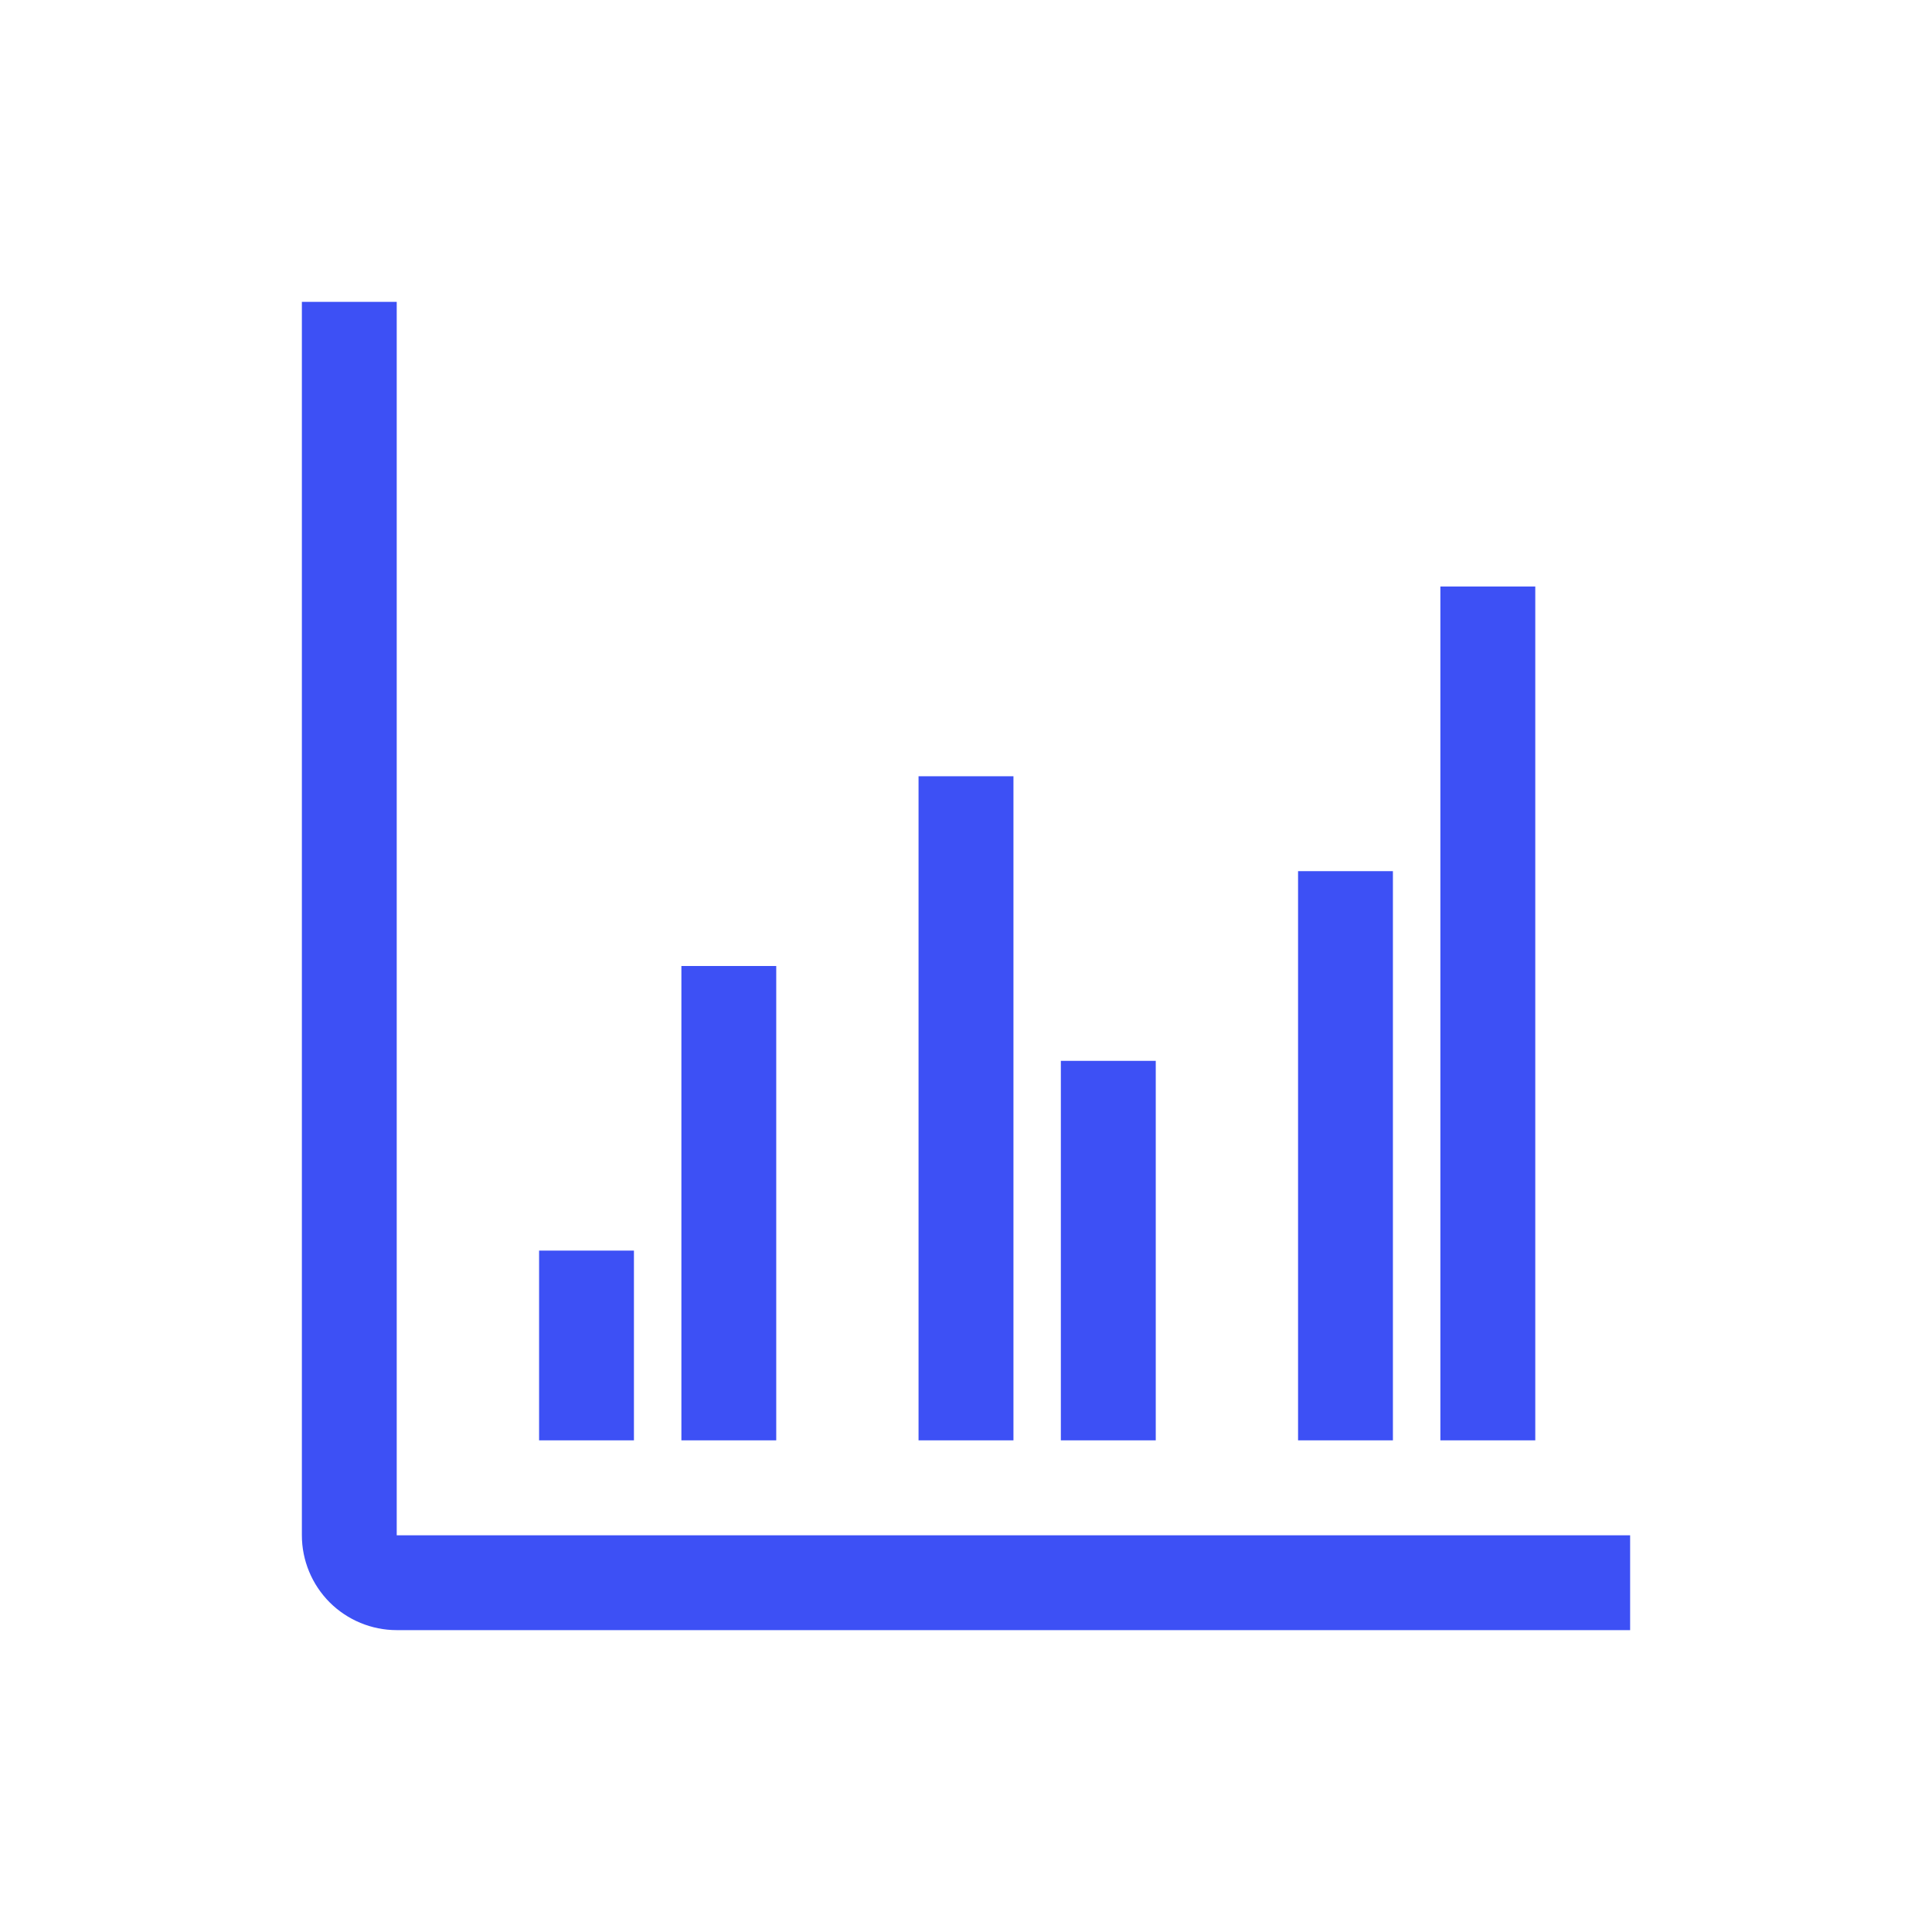
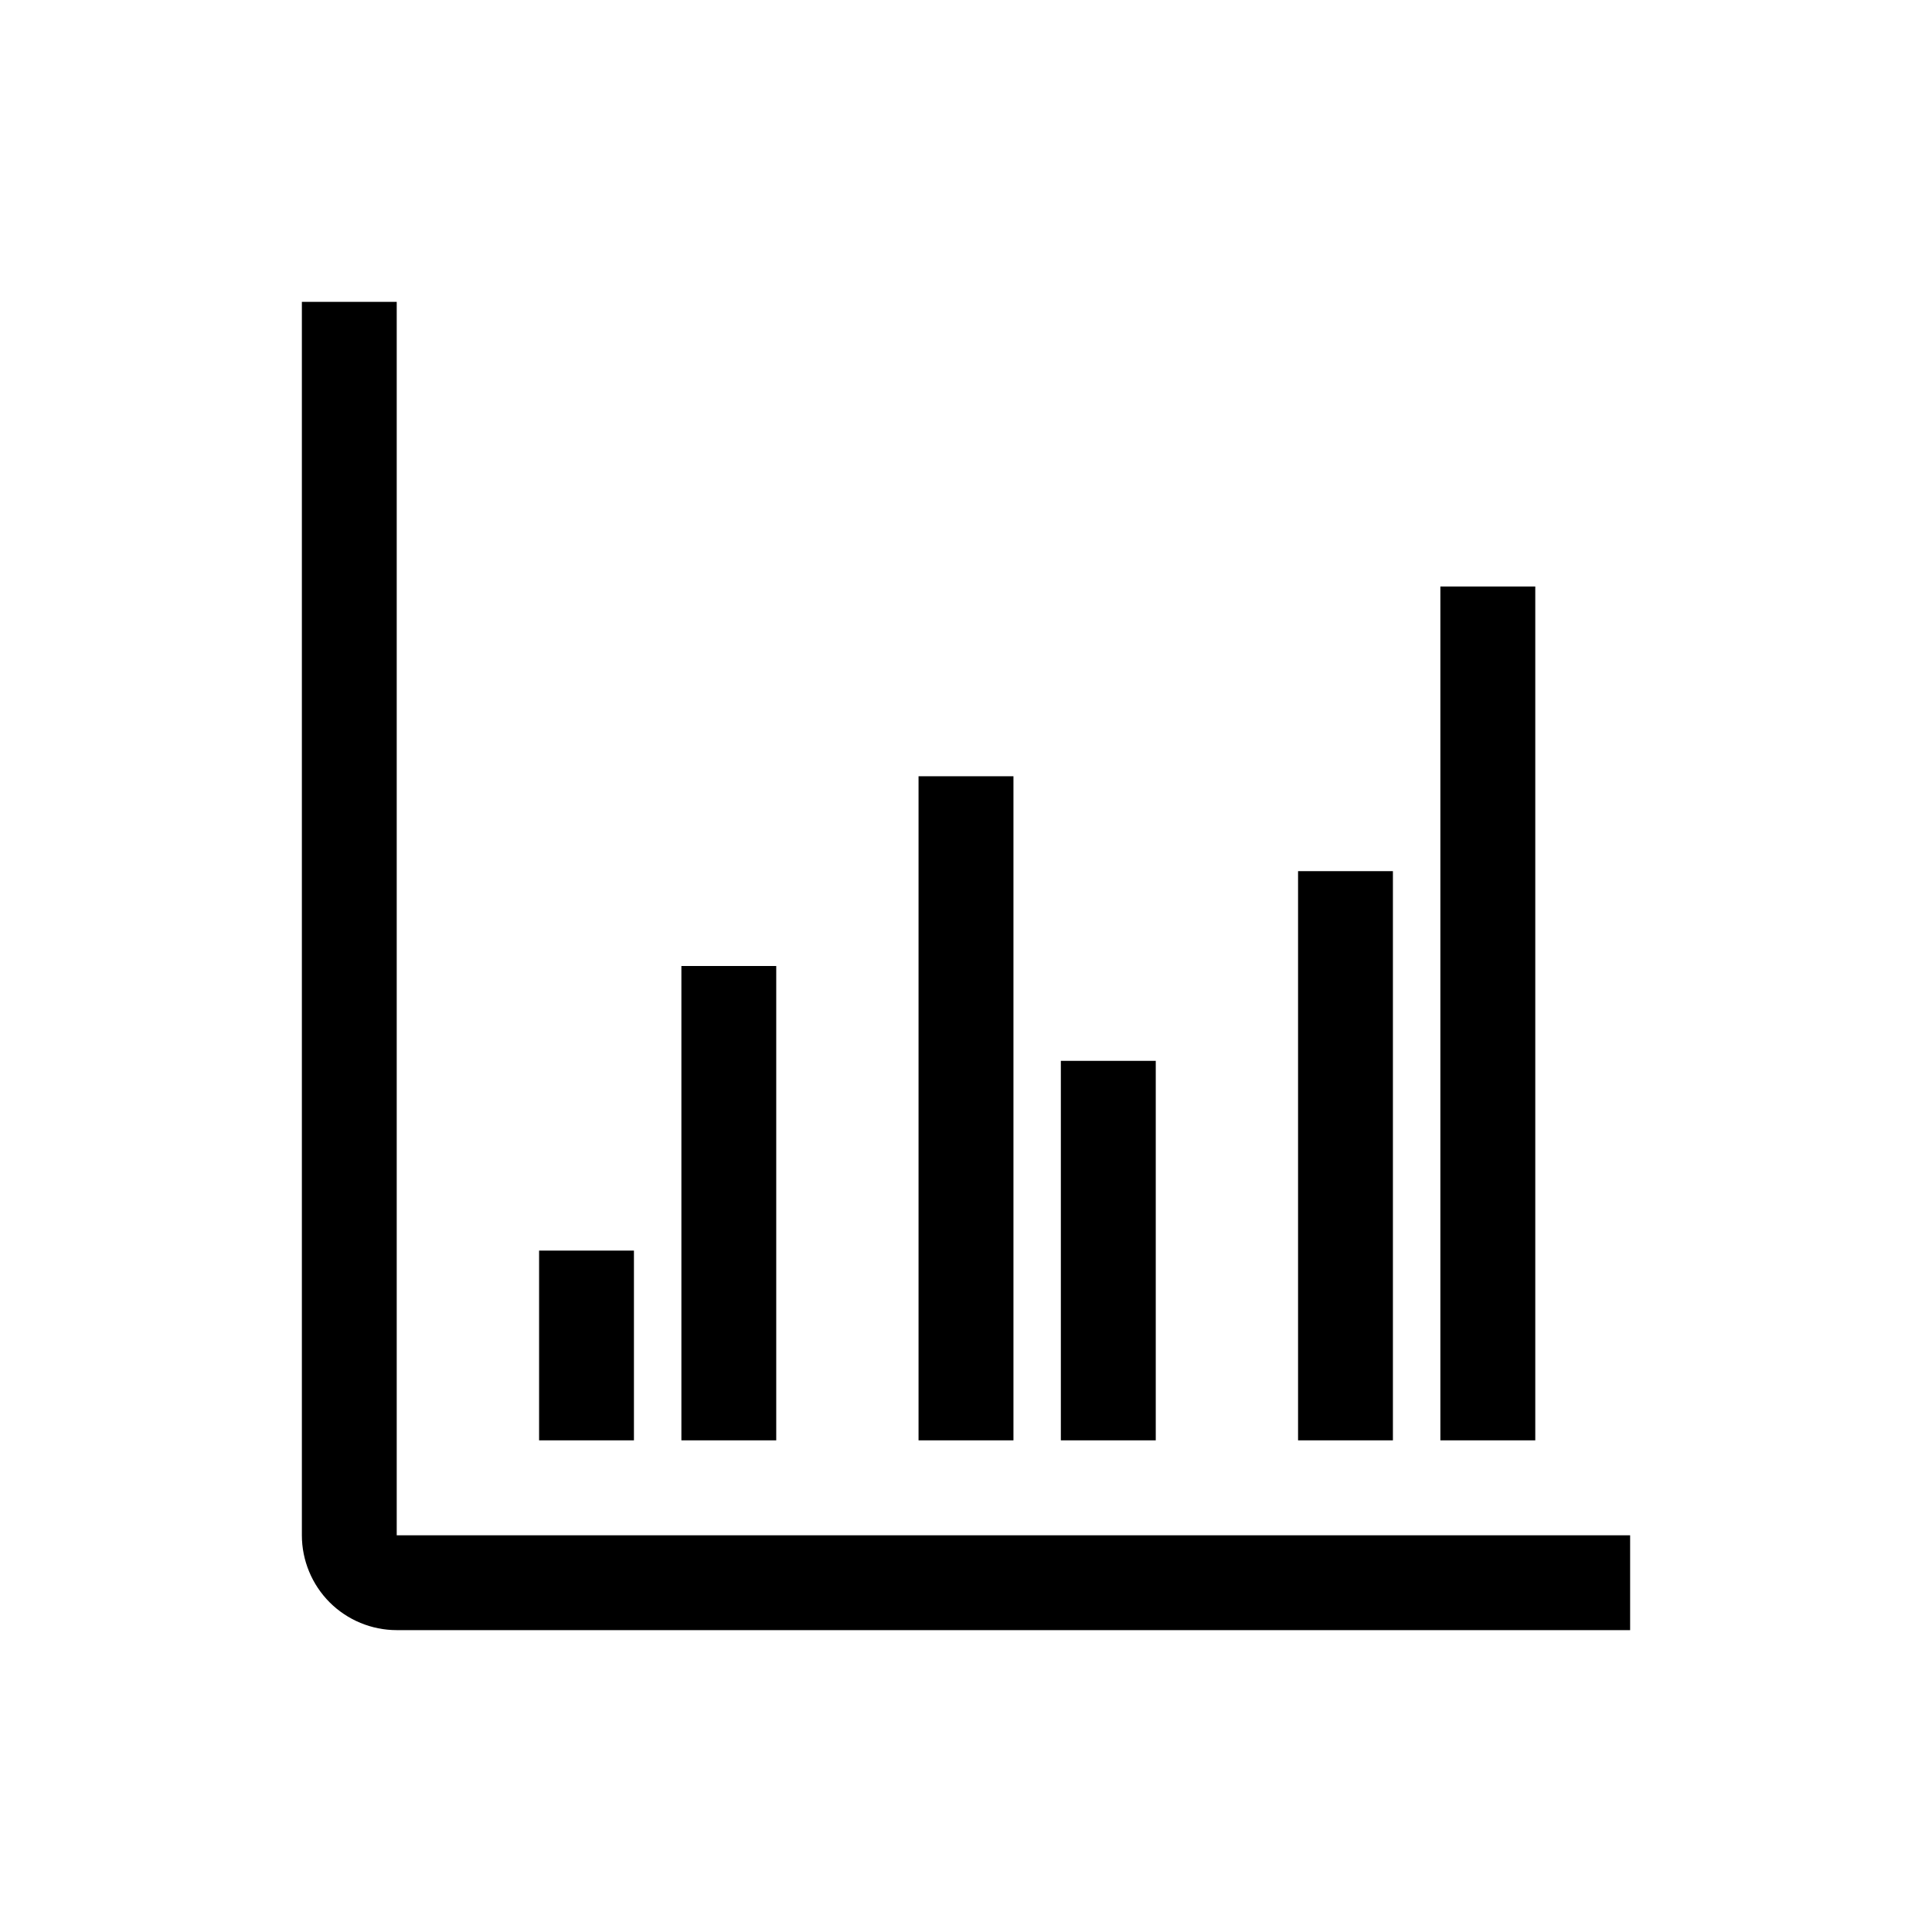
<svg xmlns="http://www.w3.org/2000/svg" width="32" height="32" viewBox="0 0 32 32" fill="none">
-   <path d="M6.571 25.429H27V27H6.571C6.155 27 5.755 26.834 5.46 26.54C5.166 26.245 5 25.845 5 25.429V5H6.571V25.429ZM10.5 23.857H8.929V20.714H10.5V23.857ZM12.857 23.857H11.286V16H12.857V23.857ZM16.786 23.857H15.214V12.857H16.786V23.857ZM19.143 17.571V23.857H17.571V17.571H19.143ZM23.071 23.857H21.5V14.429H23.071V23.857ZM25.429 23.857H23.857V9.714H25.429V23.857Z" fill="#3D50F5" />
+   <path d="M6.571 25.429H27V27H6.571C6.155 27 5.755 26.834 5.46 26.54C5.166 26.245 5 25.845 5 25.429V5H6.571V25.429ZM10.5 23.857H8.929V20.714H10.5V23.857ZM12.857 23.857H11.286V16H12.857V23.857ZM16.786 23.857H15.214V12.857H16.786V23.857ZM19.143 17.571V23.857H17.571V17.571H19.143ZM23.071 23.857H21.5V14.429H23.071V23.857ZM25.429 23.857H23.857V9.714H25.429V23.857Z" fill="currentColor" />
</svg>
